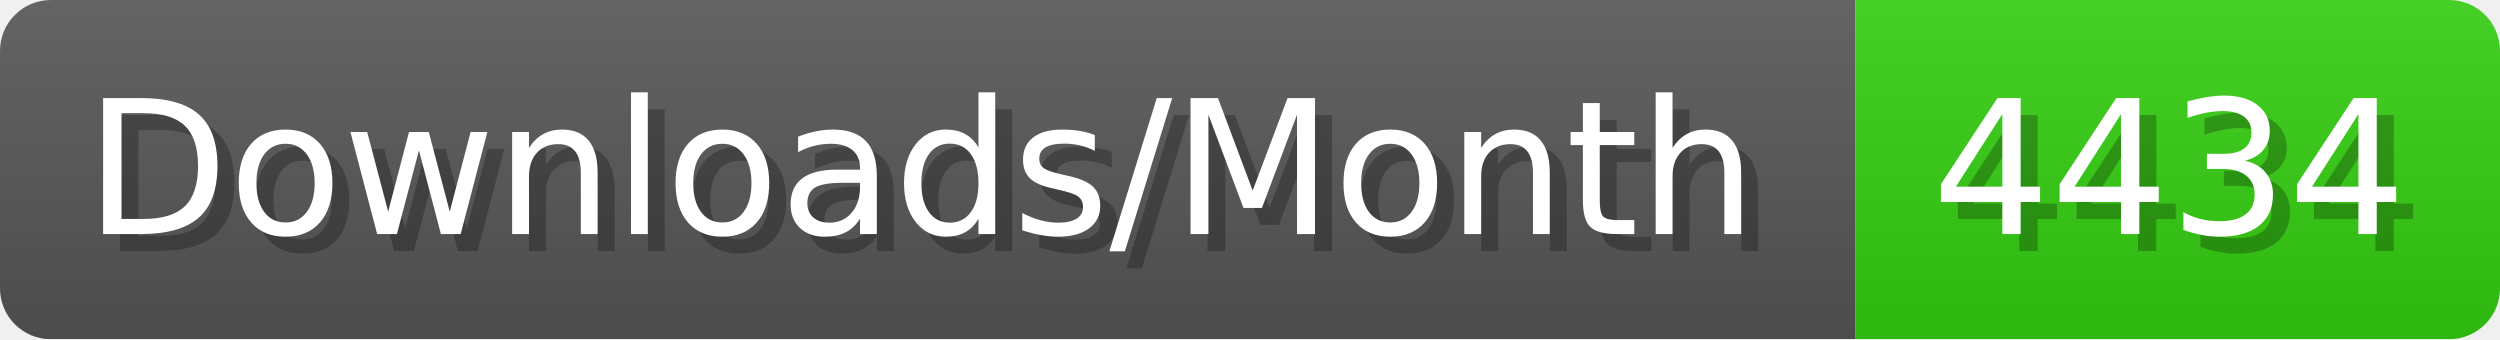
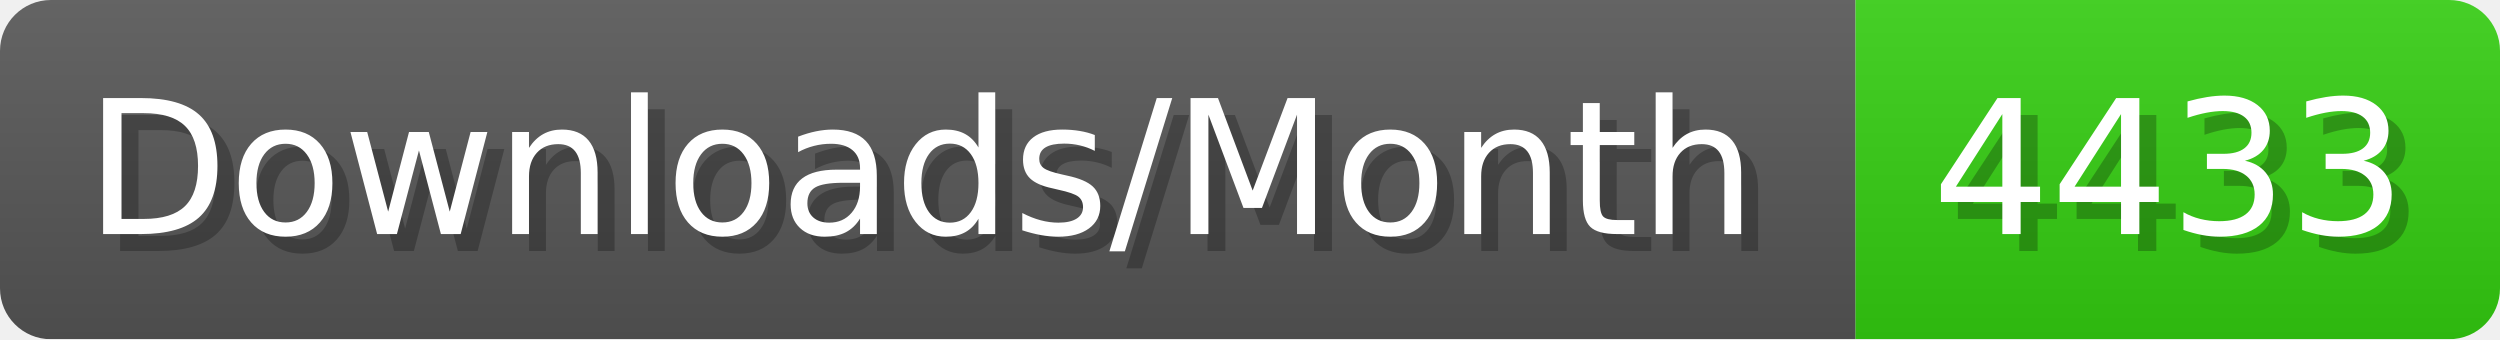
- <svg xmlns="http://www.w3.org/2000/svg" width="147.4" height="20" viewBox="0 0 1474 200" role="img" aria-label="Downloads/Month: 4434">
+ <svg xmlns="http://www.w3.org/2000/svg" width="147.4" height="20" viewBox="0 0 1474 200" role="img" aria-label="Downloads/Month: 4433">
  <linearGradient id="YlXUI" x2="0" y2="100%">
    <stop offset="0" stop-opacity=".1" stop-color="#EEE" />
    <stop offset="1" stop-opacity=".1" />
  </linearGradient>
  <mask id="JHhop">
    <rect width="1474" height="200" rx="30" fill="#FFF" />
  </mask>
  <g mask="url(#JHhop)">
    <rect width="1094" height="200" fill="#555" />
    <rect width="380" height="200" fill="#3C1" x="1094" />
    <rect width="1474" height="200" fill="url(#YlXUI)" />
  </g>
  <g aria-hidden="true" fill="#fff" text-anchor="start" font-family="Verdana,DejaVu Sans,sans-serif" font-size="110">
    <text x="60" y="148" textLength="994" fill="#000" opacity="0.25">Downloads/Month</text>
    <text x="50" y="138" textLength="994">Downloads/Month</text>
-     <text x="1149" y="148" textLength="280" fill="#000" opacity="0.25">4434</text>
-     <text x="1139" y="138" textLength="280">4434</text>
+     <text x="1149" y="148" textLength="280" fill="#000" opacity="0.25">4433</text>
+     <text x="1139" y="138" textLength="280">4433</text>
  </g>
</svg>
